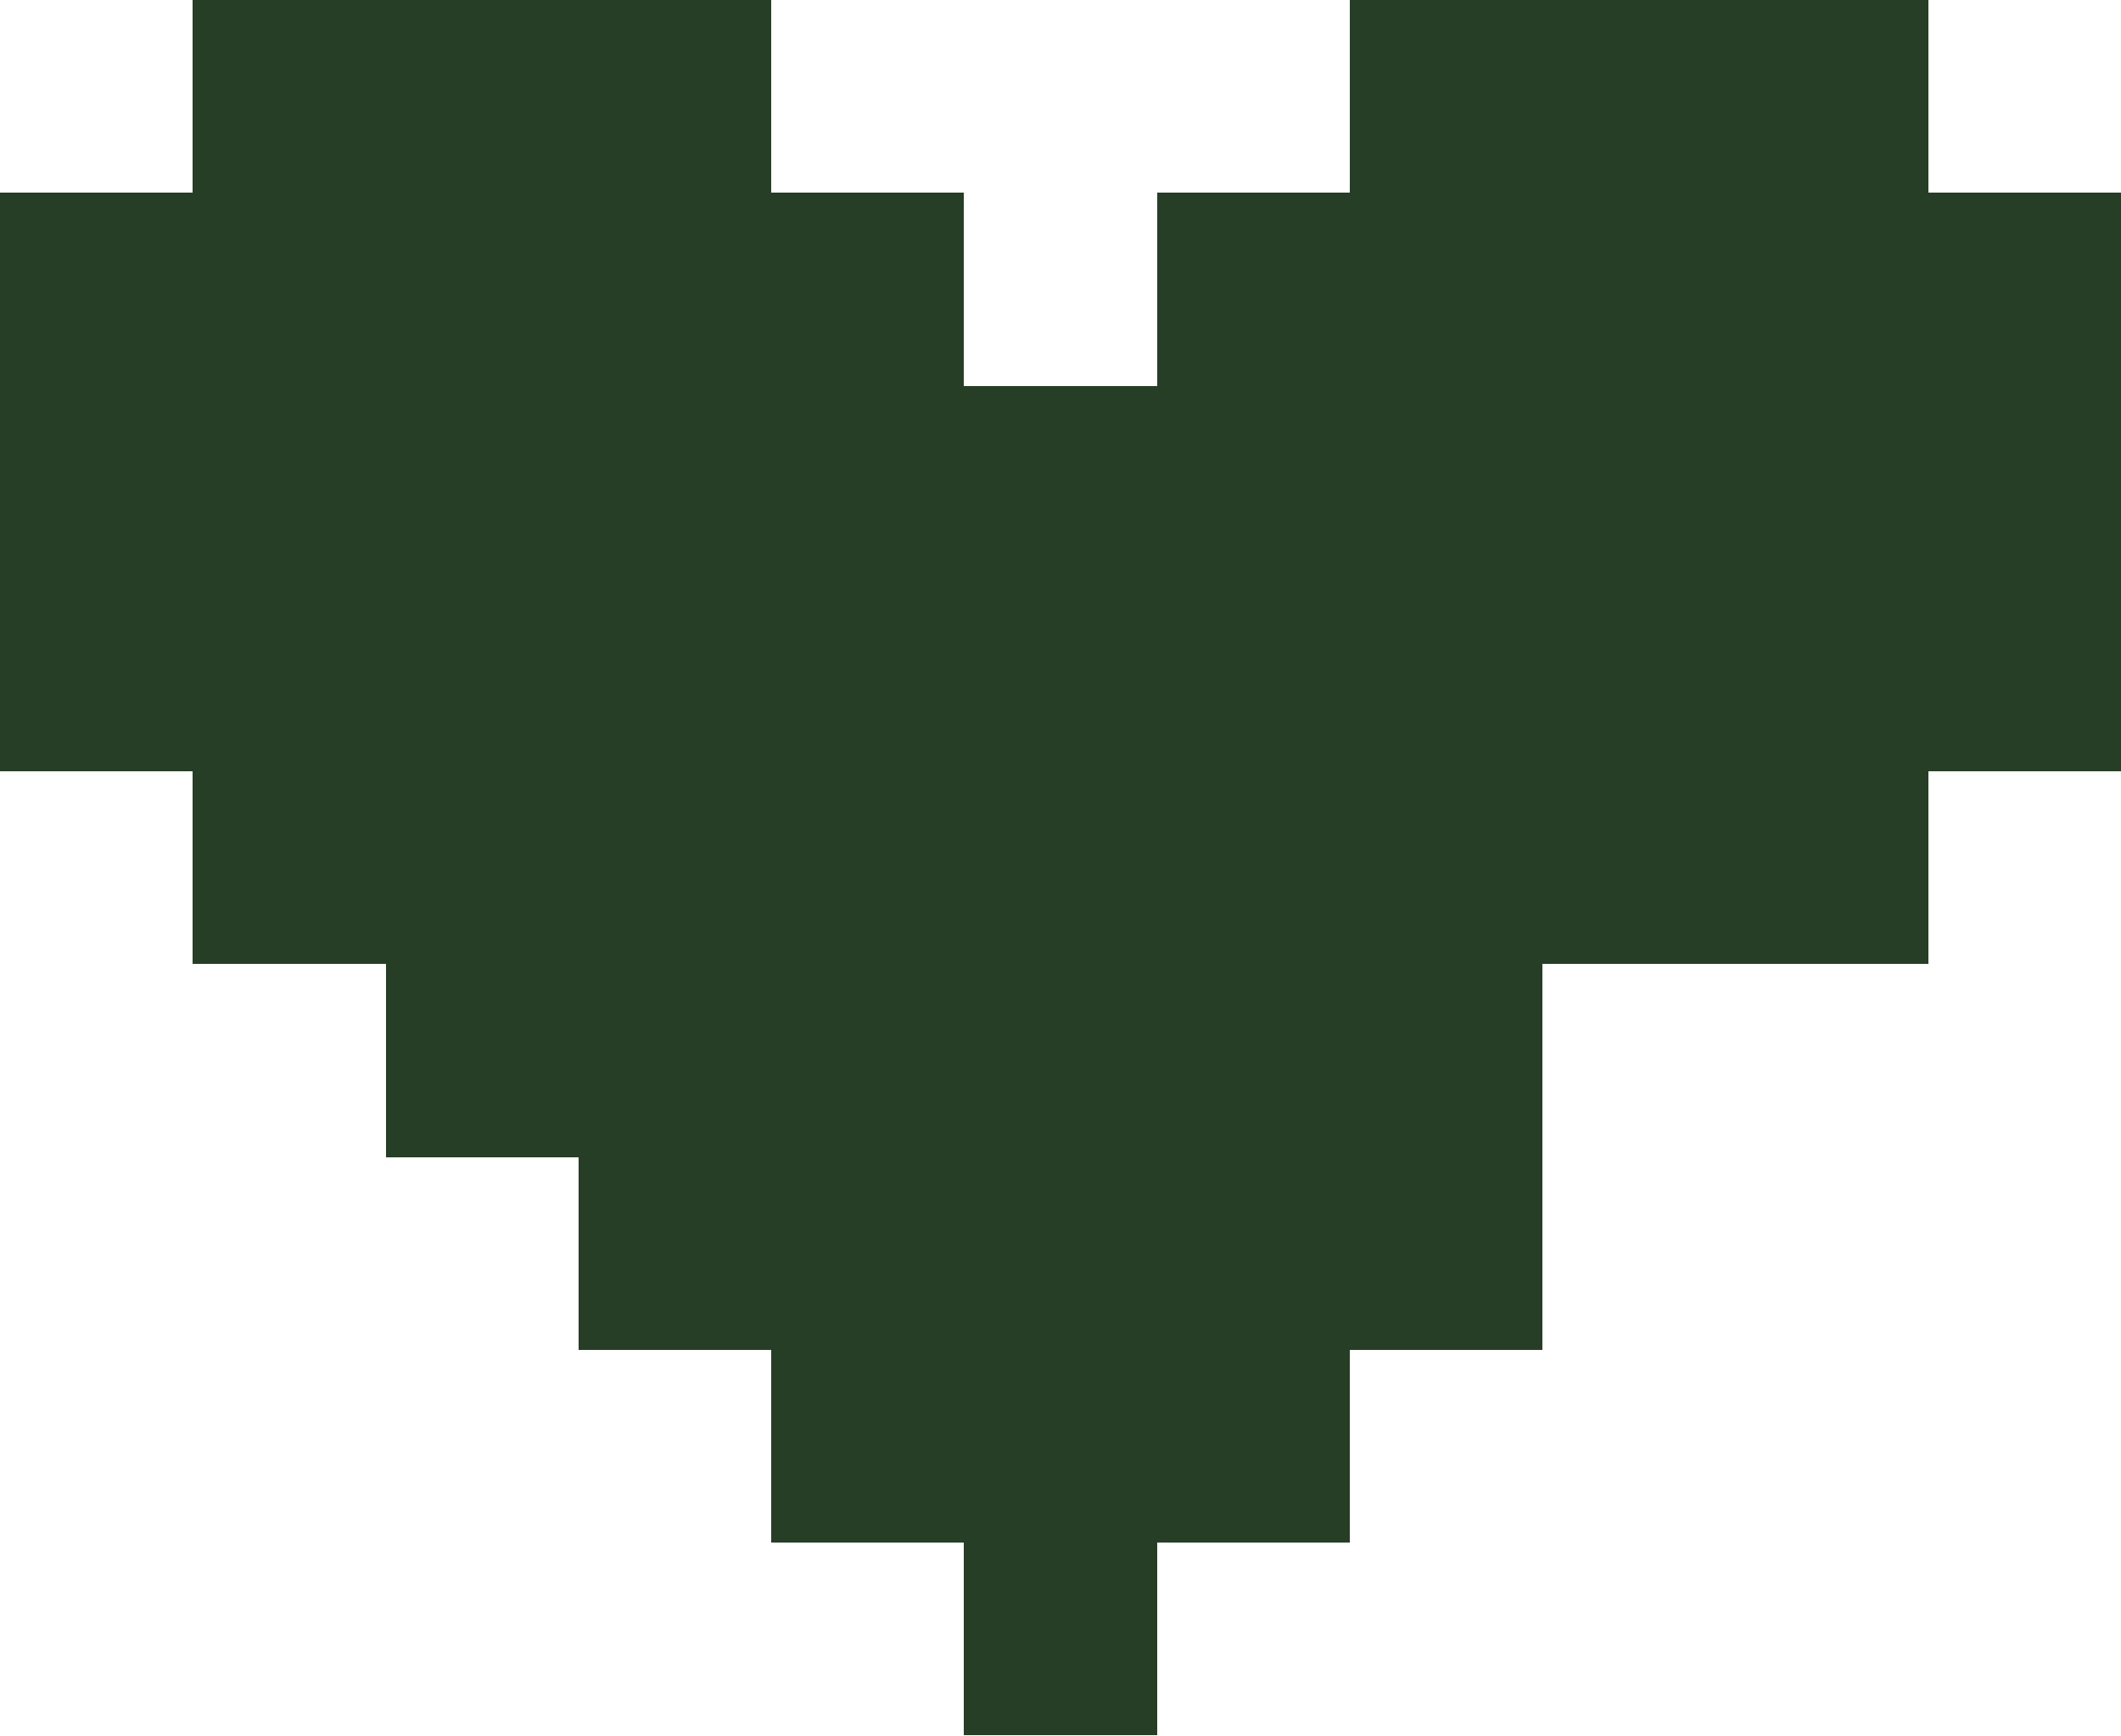
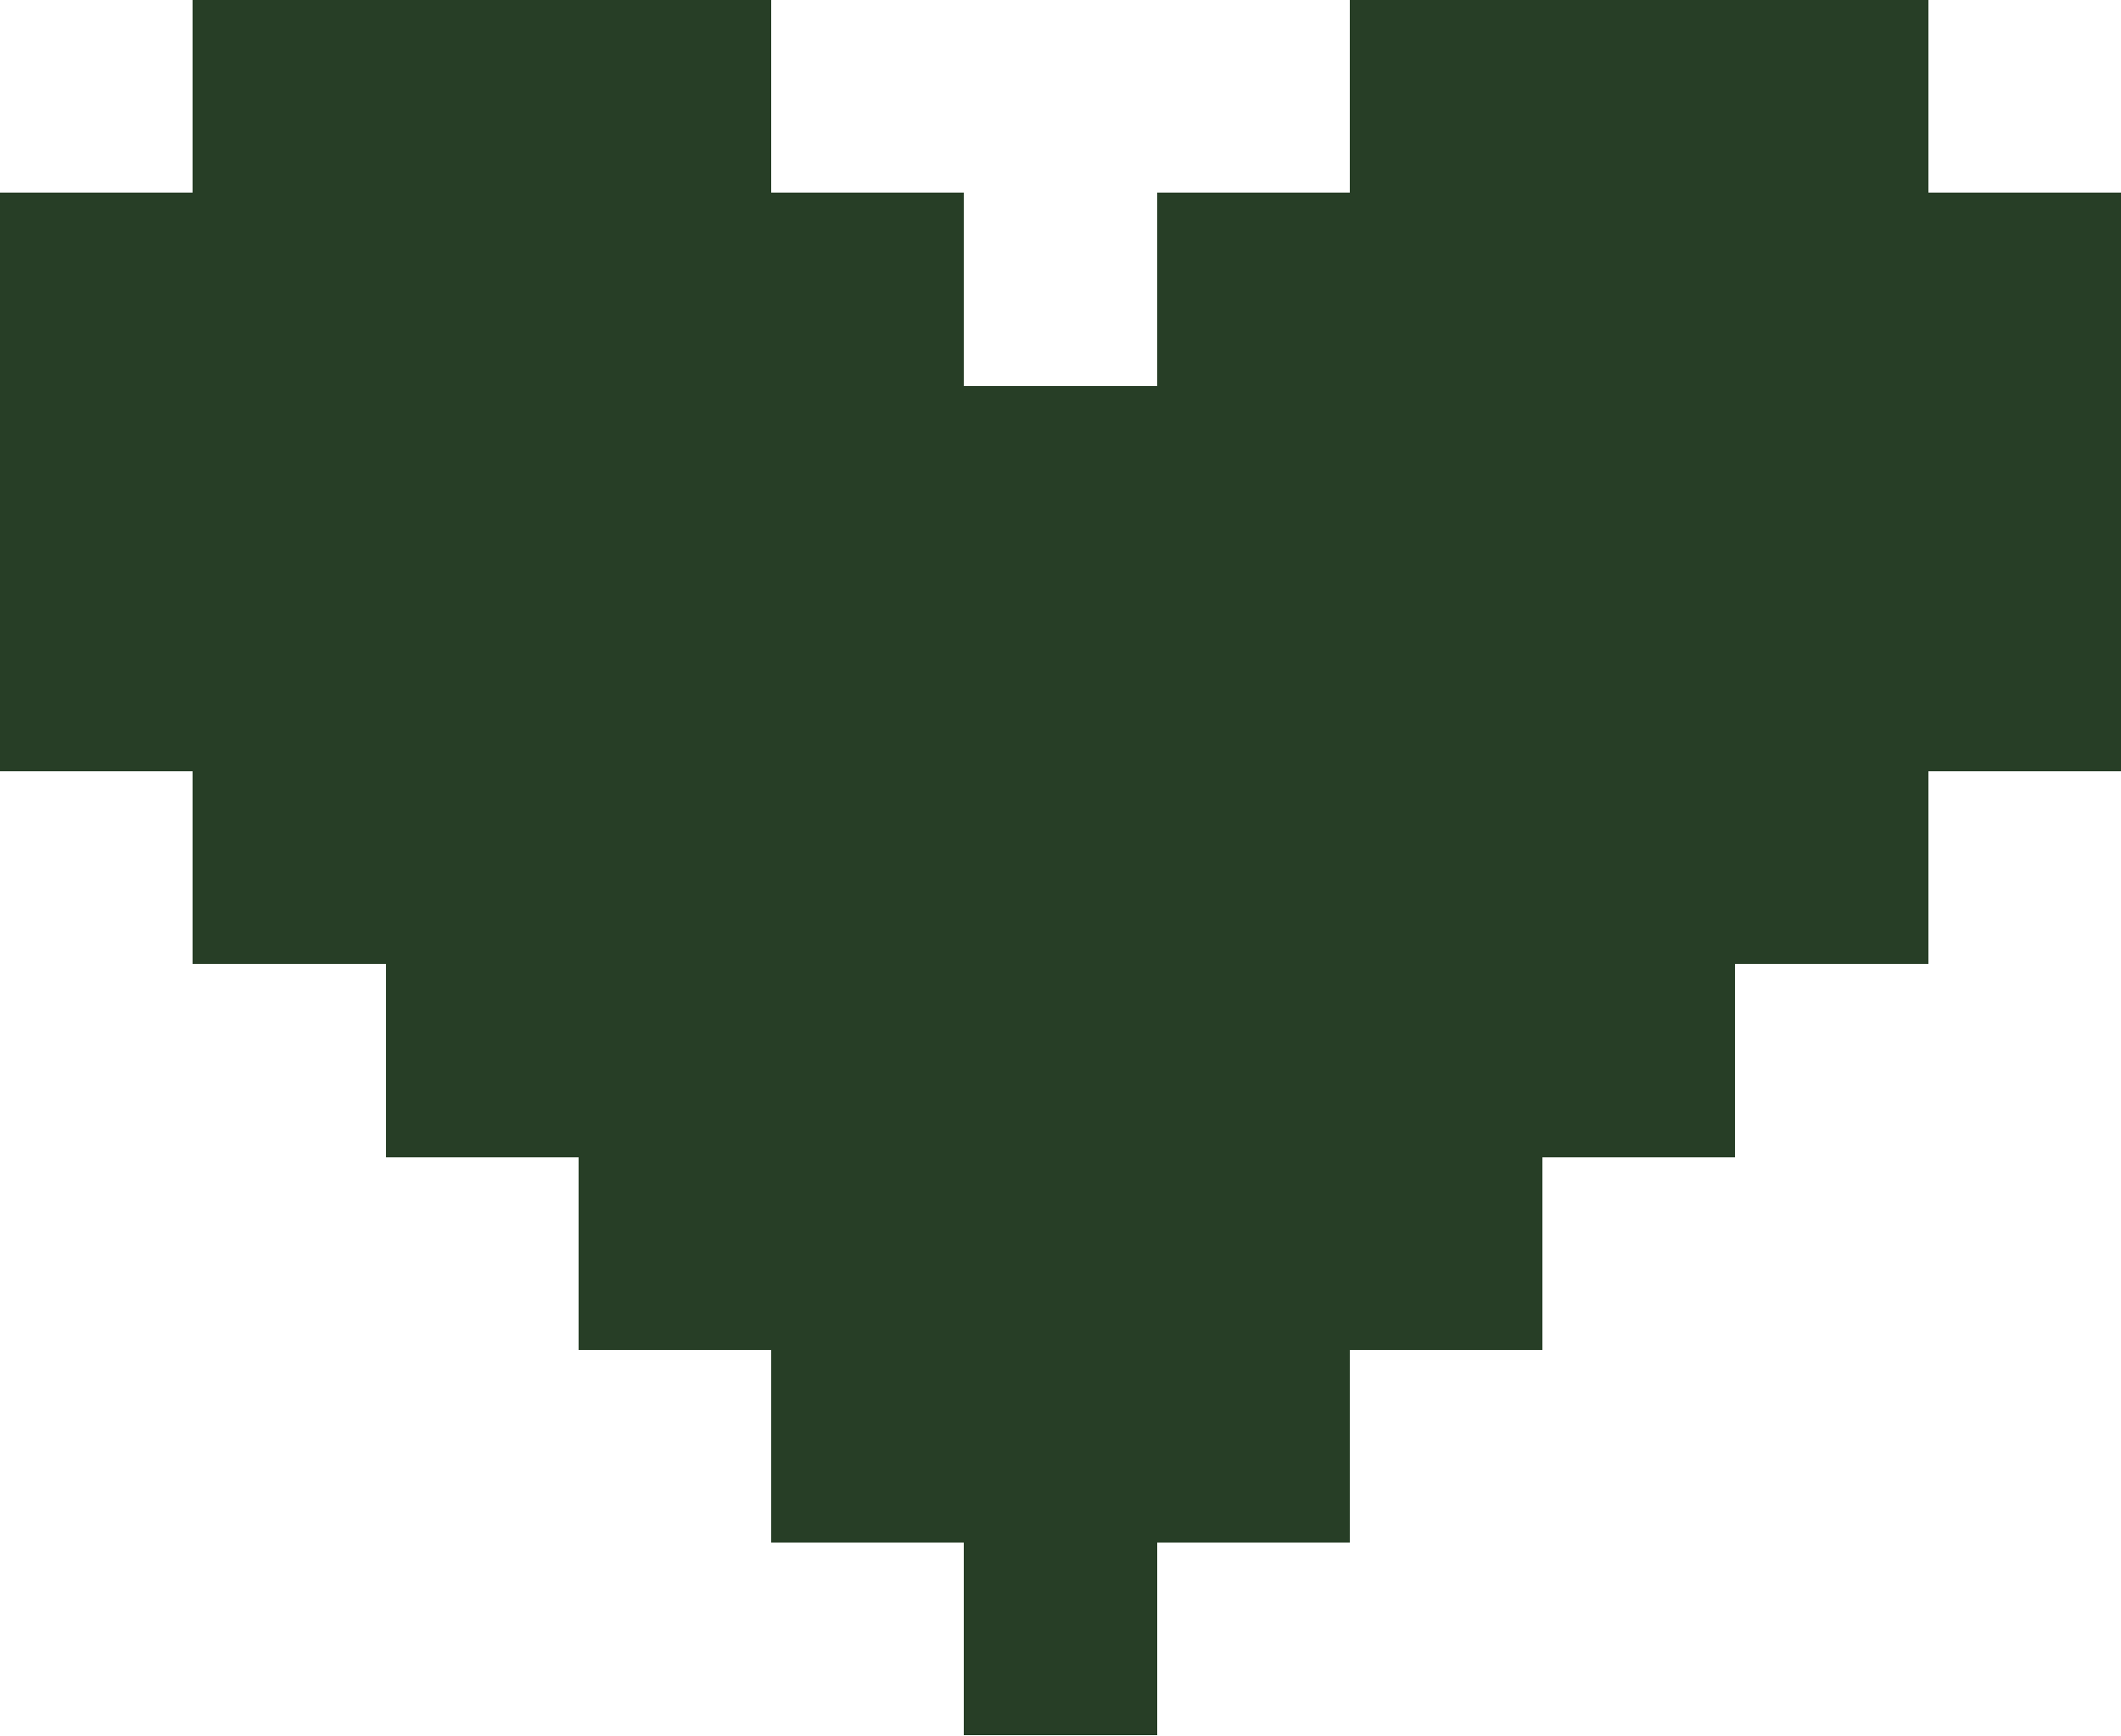
<svg xmlns="http://www.w3.org/2000/svg" viewBox="0 0 11 9" shape-rendering="crispEdges" fill="#273e26">
  <rect x="1" y="0" width="1" height="1" />
  <rect x="2" y="0" width="1" height="1" />
  <rect x="3" y="0" width="1" height="1" />
  <rect x="7" y="0" width="1" height="1" />
  <rect x="8" y="0" width="1" height="1" />
  <rect x="9" y="0" width="1" height="1" />
  <rect x="0" y="1" width="1" height="1" />
  <rect x="1" y="1" width="1" height="1" />
  <rect x="2" y="1" width="1" height="1" />
  <rect x="3" y="1" width="1" height="1" />
  <rect x="4" y="1" width="1" height="1" />
  <rect x="6" y="1" width="1" height="1" />
  <rect x="7" y="1" width="1" height="1" />
  <rect x="8" y="1" width="1" height="1" />
  <rect x="9" y="1" width="1" height="1" />
  <rect x="10" y="1" width="1" height="1" />
  <rect x="0" y="2" width="1" height="1" />
  <rect x="1" y="2" width="1" height="1" />
  <rect x="2" y="2" width="1" height="1" />
  <rect x="3" y="2" width="1" height="1" />
  <rect x="4" y="2" width="1" height="1" />
  <rect x="5" y="2" width="1" height="1" />
  <rect x="6" y="2" width="1" height="1" />
  <rect x="7" y="2" width="1" height="1" />
  <rect x="8" y="2" width="1" height="1" />
  <rect x="9" y="2" width="1" height="1" />
  <rect x="10" y="2" width="1" height="1" />
  <rect x="0" y="3" width="1" height="1" />
  <rect x="1" y="3" width="1" height="1" />
  <rect x="2" y="3" width="1" height="1" />
  <rect x="3" y="3" width="1" height="1" />
  <rect x="4" y="3" width="1" height="1" />
  <rect x="5" y="3" width="1" height="1" />
  <rect x="6" y="3" width="1" height="1" />
  <rect x="7" y="3" width="1" height="1" />
  <rect x="8" y="3" width="1" height="1" />
  <rect x="9" y="3" width="1" height="1" />
  <rect x="10" y="3" width="1" height="1" />
  <rect x="1" y="4" width="1" height="1" />
  <rect x="2" y="4" width="1" height="1" />
  <rect x="3" y="4" width="1" height="1" />
  <rect x="4" y="4" width="1" height="1" />
  <rect x="5" y="4" width="1" height="1" />
  <rect x="6" y="4" width="1" height="1" />
  <rect x="7" y="4" width="1" height="1" />
  <rect x="8" y="4" width="1" height="1" />
  <rect x="9" y="4" width="1" height="1" />
  <rect x="2" y="5" width="1" height="1" />
  <rect x="3" y="5" width="1" height="1" />
  <rect x="4" y="5" width="1" height="1" />
  <rect x="5" y="5" width="1" height="1" />
  <rect x="6" y="5" width="1" height="1" />
  <rect x="7" y="5" width="1" height="1" />
+   <rect x="8" y="5" width="1" height="1" />
  <rect x="3" y="6" width="1" height="1" />
  <rect x="4" y="6" width="1" height="1" />
  <rect x="5" y="6" width="1" height="1" />
  <rect x="6" y="6" width="1" height="1" />
  <rect x="7" y="6" width="1" height="1" />
  <rect x="4" y="7" width="1" height="1" />
  <rect x="5" y="7" width="1" height="1" />
  <rect x="6" y="7" width="1" height="1" />
  <rect x="5" y="8" width="1" height="1" />
</svg>
